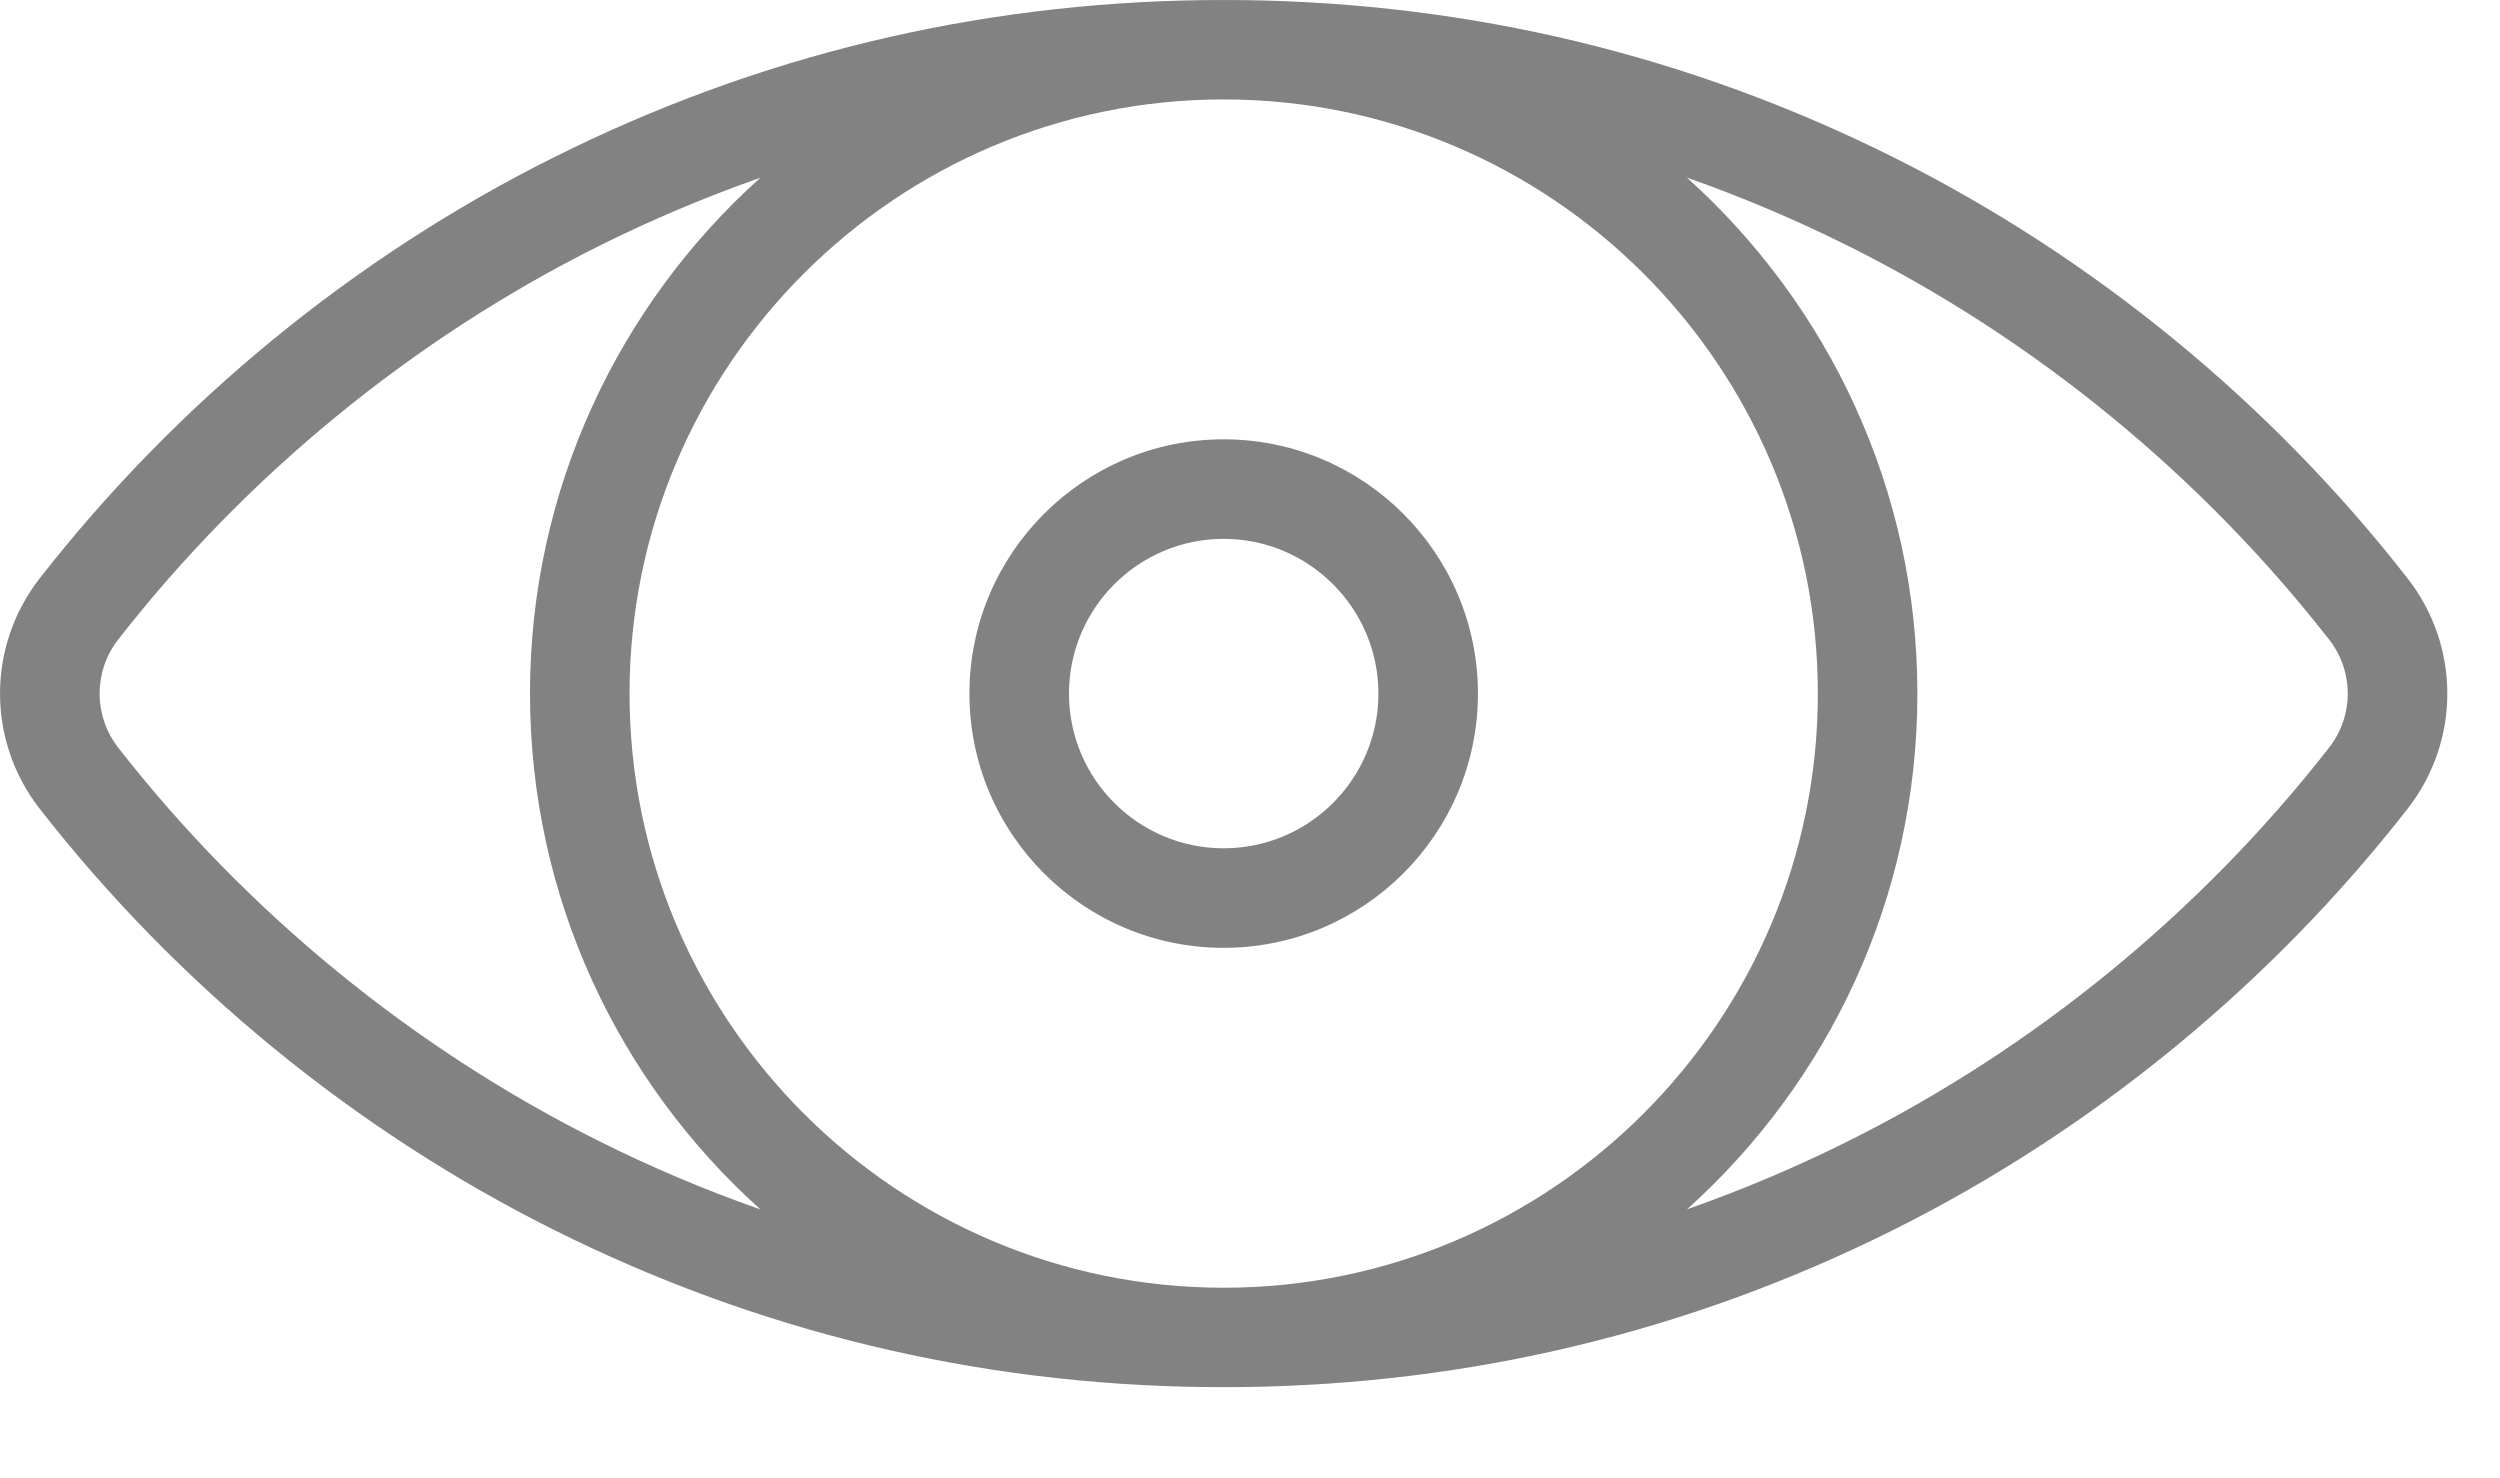
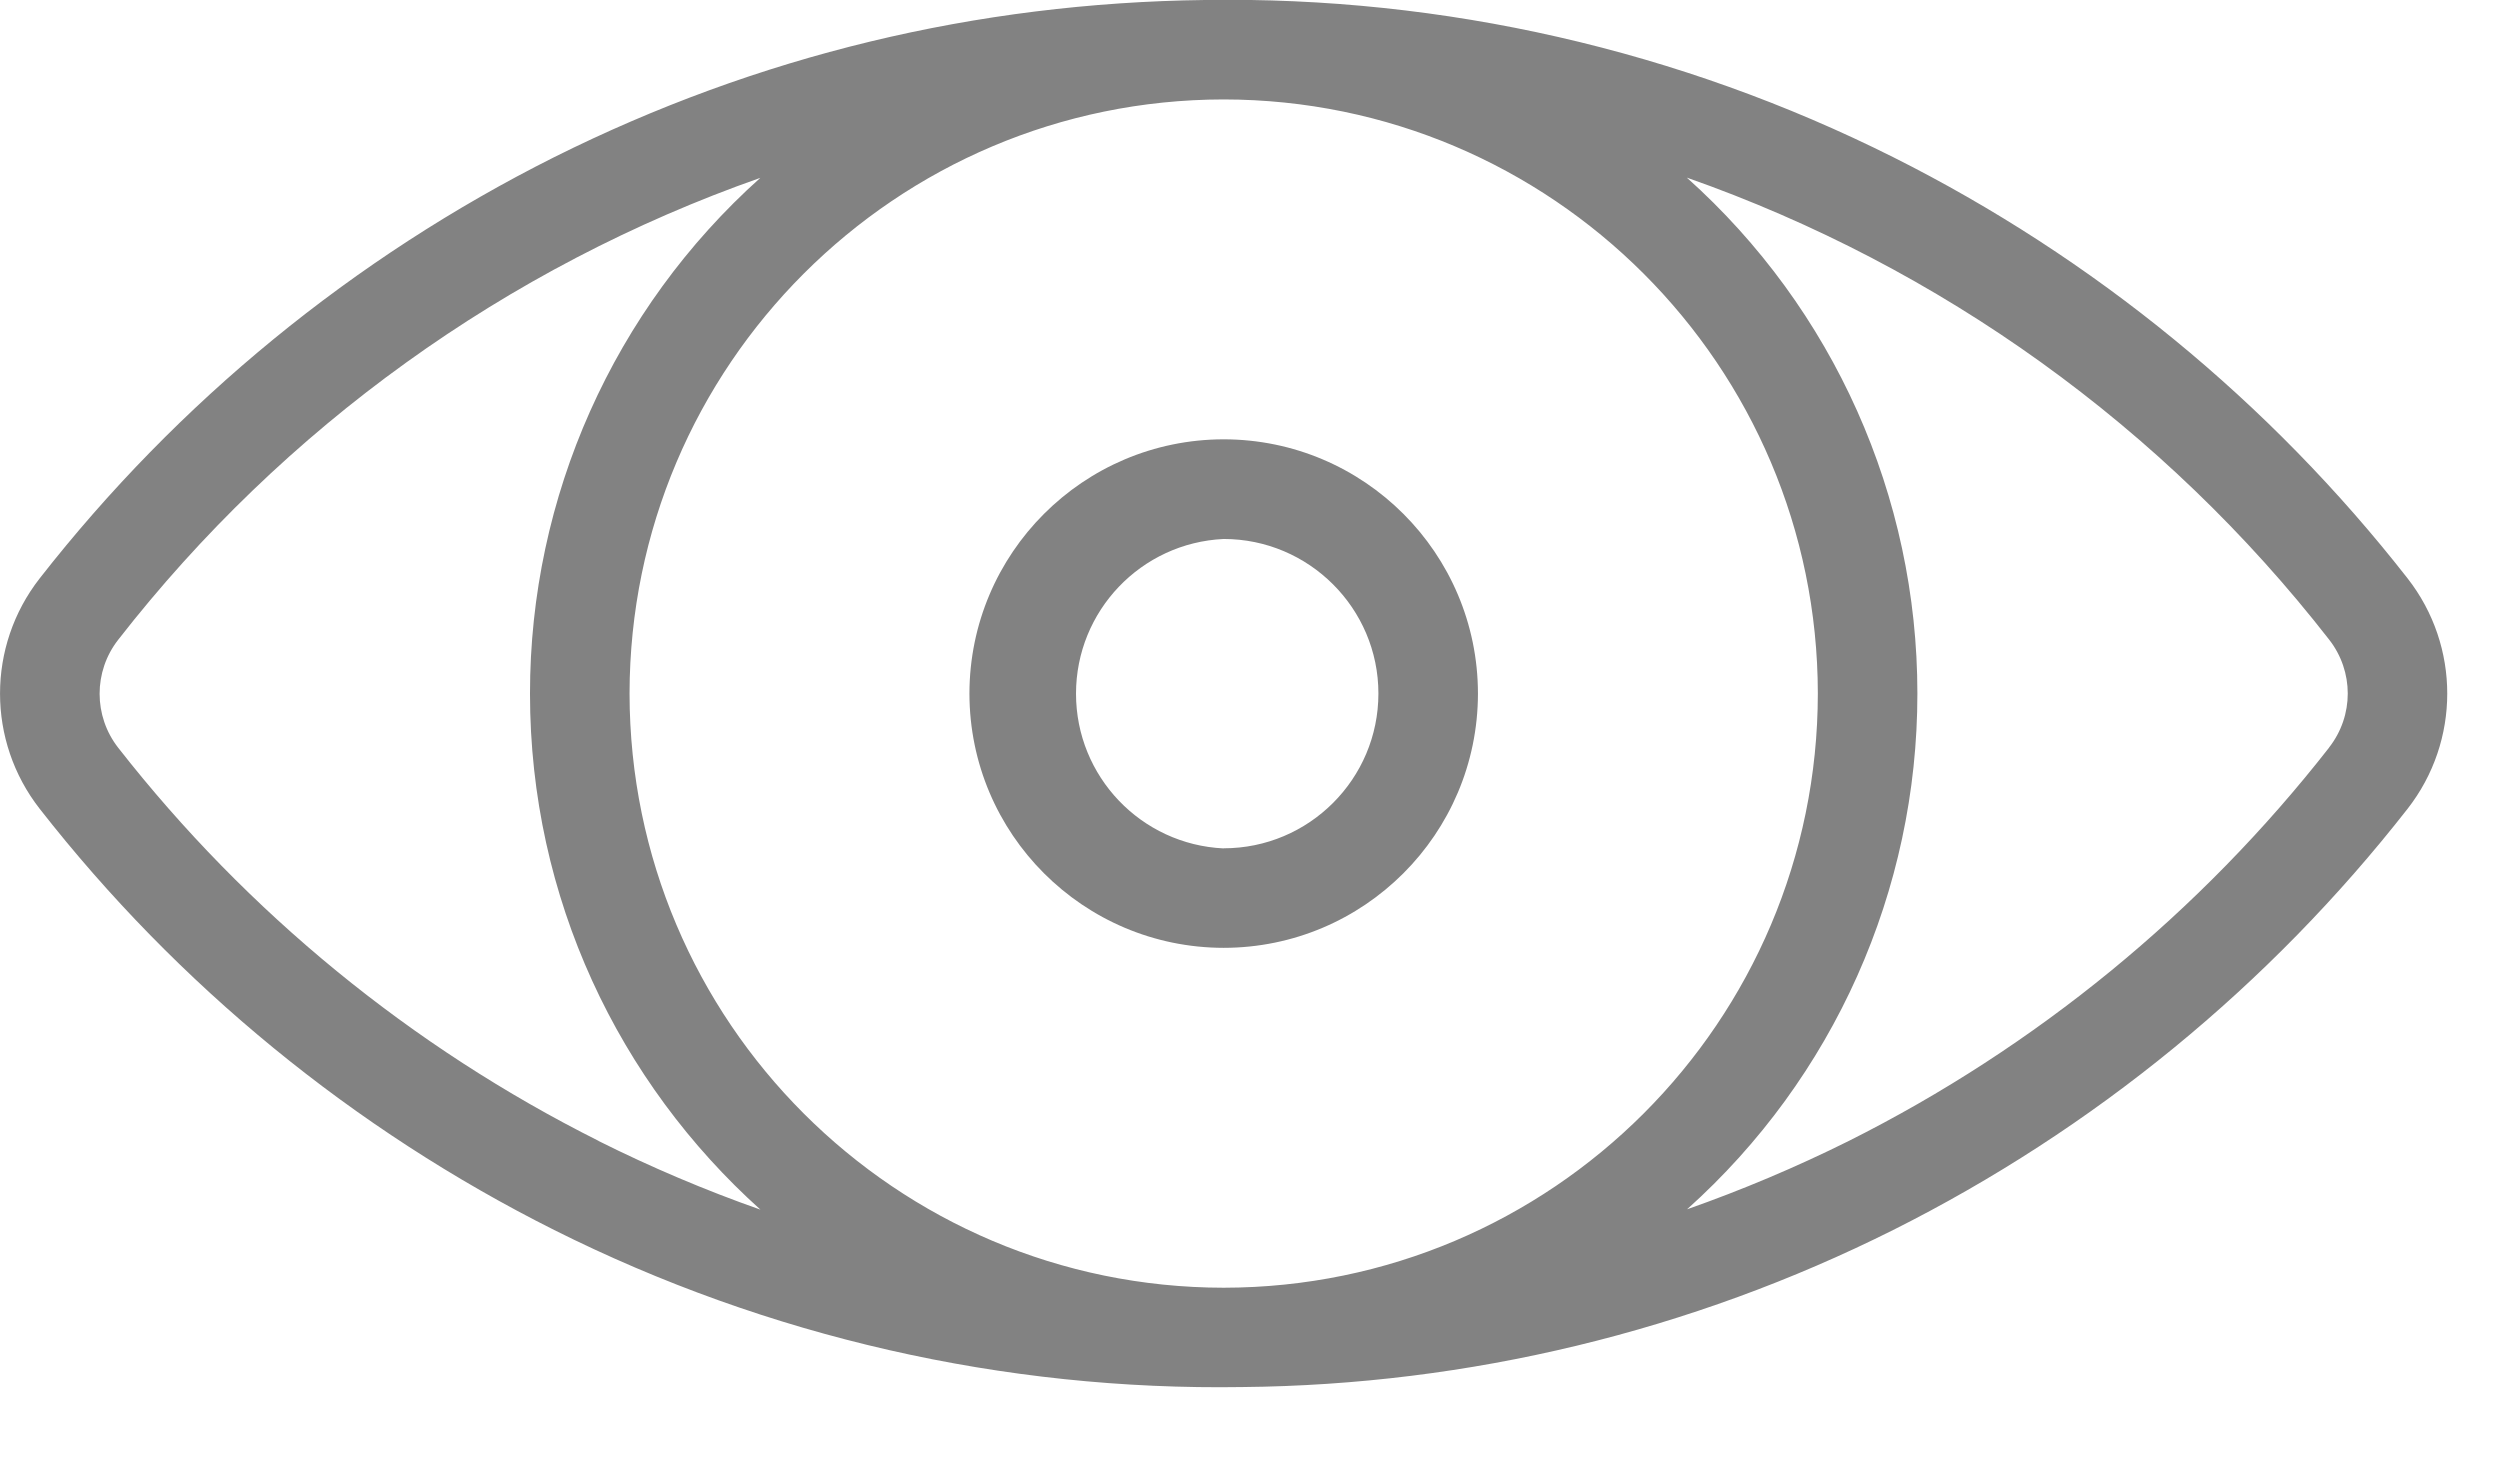
- <svg xmlns="http://www.w3.org/2000/svg" width="22" height="13" viewBox="0 0 22 13" fill="none">
-   <path d="M21.187 5.09C19.979 3.54 18.413 2.258 16.66 1.383C14.87 0.489 12.945 0.025 10.935 0.001C10.879 -0 10.657 -0 10.602 0.001C8.592 0.025 6.666 0.489 4.877 1.383C3.123 2.258 1.558 3.54 0.349 5.09C-0.116 5.687 -0.116 6.52 0.349 7.117C1.558 8.667 3.123 9.949 4.877 10.824C6.666 11.718 8.592 12.182 10.602 12.206C10.657 12.207 10.879 12.207 10.935 12.206C12.944 12.181 14.87 11.718 16.66 10.824C18.413 9.949 19.978 8.667 21.187 7.117C21.653 6.52 21.653 5.687 21.187 5.09ZM5.268 10.04C3.631 9.223 2.169 8.026 1.04 6.579C0.822 6.299 0.822 5.908 1.04 5.628C2.169 4.181 3.631 2.984 5.268 2.166C5.733 1.934 6.208 1.734 6.691 1.564C5.447 2.682 4.664 4.303 4.664 6.103C4.664 7.904 5.447 9.525 6.692 10.643C6.208 10.473 5.733 10.273 5.268 10.04ZM10.768 11.332C7.885 11.332 5.54 8.987 5.54 6.103C5.54 3.22 7.885 0.875 10.768 0.875C13.651 0.875 15.997 3.22 15.997 6.103C15.997 8.987 13.651 11.332 10.768 11.332ZM20.496 6.579C19.367 8.026 17.905 9.223 16.268 10.04C15.804 10.272 15.329 10.472 14.846 10.642C16.09 9.524 16.873 7.903 16.873 6.103C16.873 4.303 16.089 2.682 14.845 1.563C15.328 1.733 15.803 1.934 16.268 2.166C17.905 2.984 19.367 4.181 20.496 5.628C20.715 5.908 20.715 6.299 20.496 6.579Z" fill="#828282" />
-   <path d="M10.768 3.866C9.534 3.866 8.531 4.87 8.531 6.104C8.531 7.338 9.534 8.341 10.768 8.341C12.002 8.341 13.006 7.338 13.006 6.104C13.006 4.87 12.002 3.866 10.768 3.866ZM10.768 7.465C10.018 7.465 9.407 6.855 9.407 6.104C9.407 5.353 10.017 4.742 10.768 4.742C11.519 4.742 12.13 5.353 12.13 6.104C12.13 6.855 11.519 7.465 10.768 7.465Z" fill="#828282" />
+ <svg xmlns="http://www.w3.org/2000/svg" width="22" height="13" fill="none">
+   <path d="M21.187 5.09a13.33 13.33 0 00-4.527-3.707A13.062 13.062 0 0010.602 0c-2.01.025-3.936.49-5.725 1.383A13.33 13.33 0 00.349 5.09a1.647 1.647 0 000 2.027 13.33 13.33 0 004.528 3.707 13.063 13.063 0 006.058 1.382 13.064 13.064 0 005.725-1.382 13.331 13.331 0 004.527-3.707 1.647 1.647 0 000-2.027zM5.268 10.04A12.448 12.448 0 011.04 6.58a.772.772 0 010-.95 12.355 12.355 0 015.651-4.065 6.09 6.09 0 00-2.027 4.54c0 1.8.783 3.421 2.028 4.54a12.34 12.34 0 01-1.424-.604zm5.5 1.292A5.234 5.234 0 015.54 6.103 5.234 5.234 0 0110.768.875a5.234 5.234 0 015.229 5.228 5.234 5.234 0 01-5.229 5.229zm9.728-4.753a12.449 12.449 0 01-4.228 3.462c-.464.231-.939.431-1.422.601a6.09 6.09 0 002.027-4.539 6.09 6.09 0 00-2.029-4.54 12.355 12.355 0 015.652 4.065c.219.28.219.67 0 .95z" fill="#828282" />
+   <path d="M10.768 3.866a2.24 2.24 0 00-2.237 2.238 2.24 2.24 0 002.237 2.237 2.24 2.24 0 002.238-2.237 2.24 2.24 0 00-2.238-2.238zm0 3.6a1.363 1.363 0 010-2.723c.75 0 1.362.61 1.362 1.36 0 .752-.611 1.362-1.362 1.362z" fill="#828282" />
</svg>
